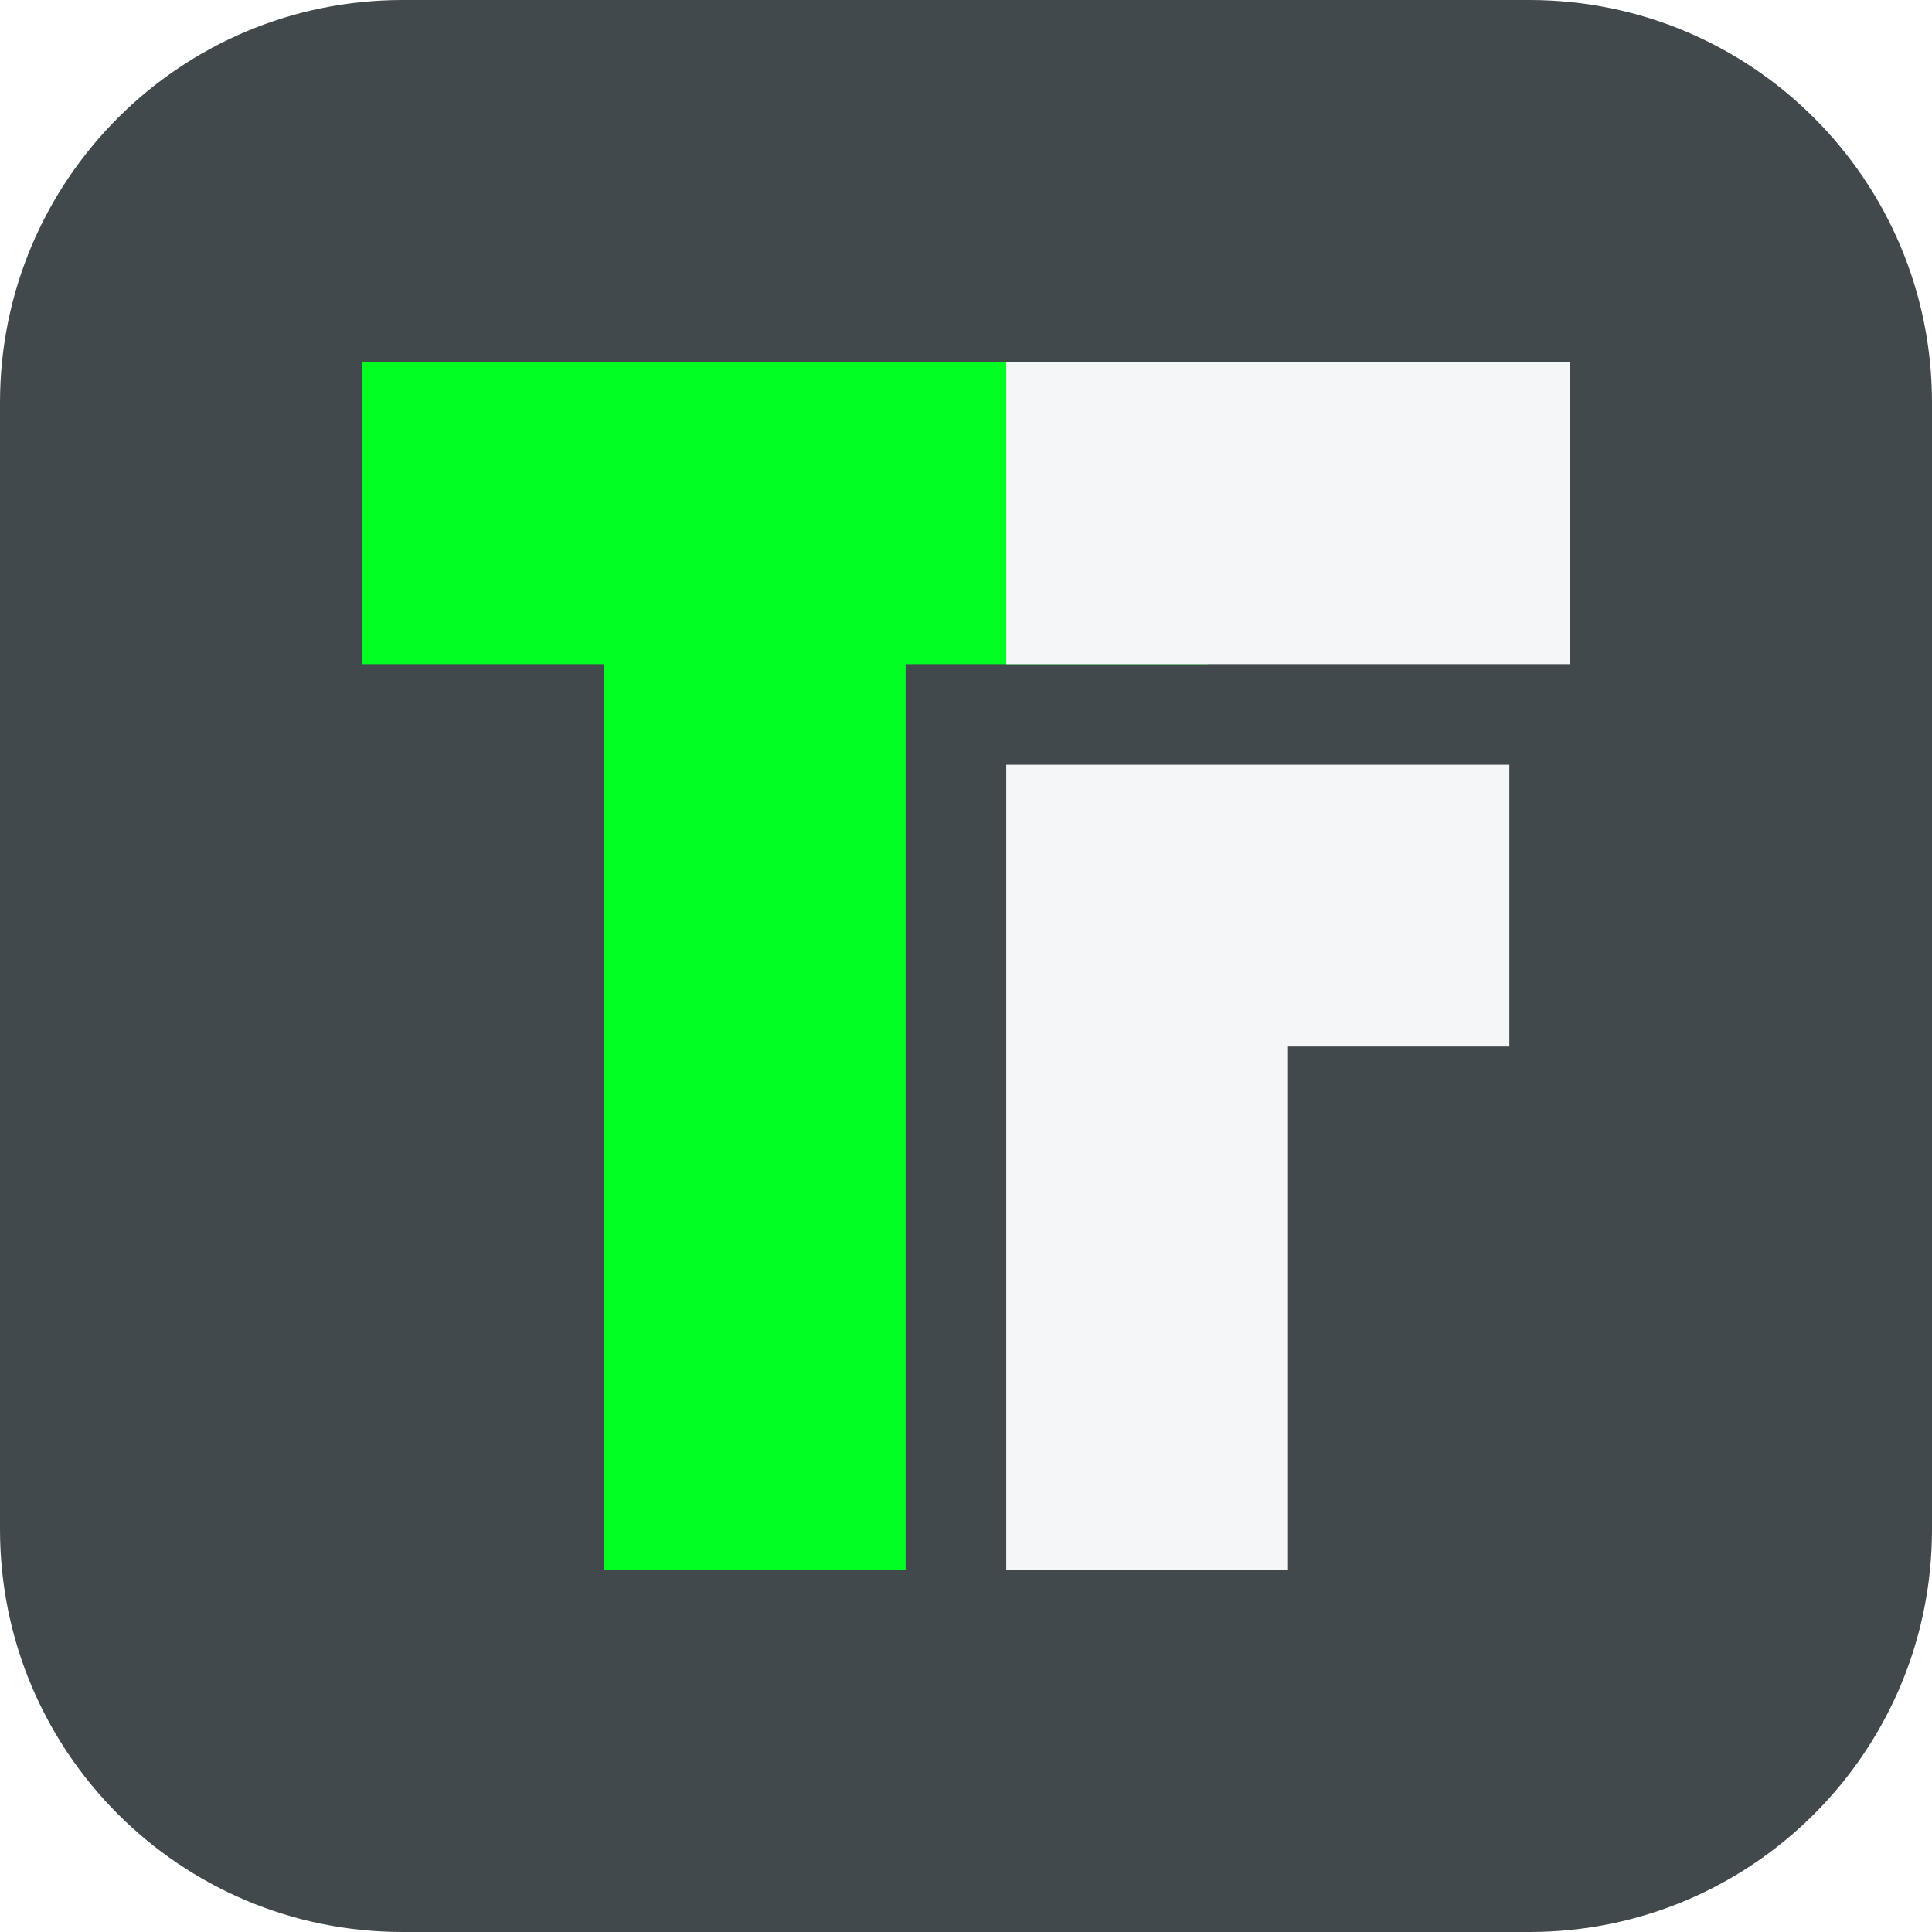
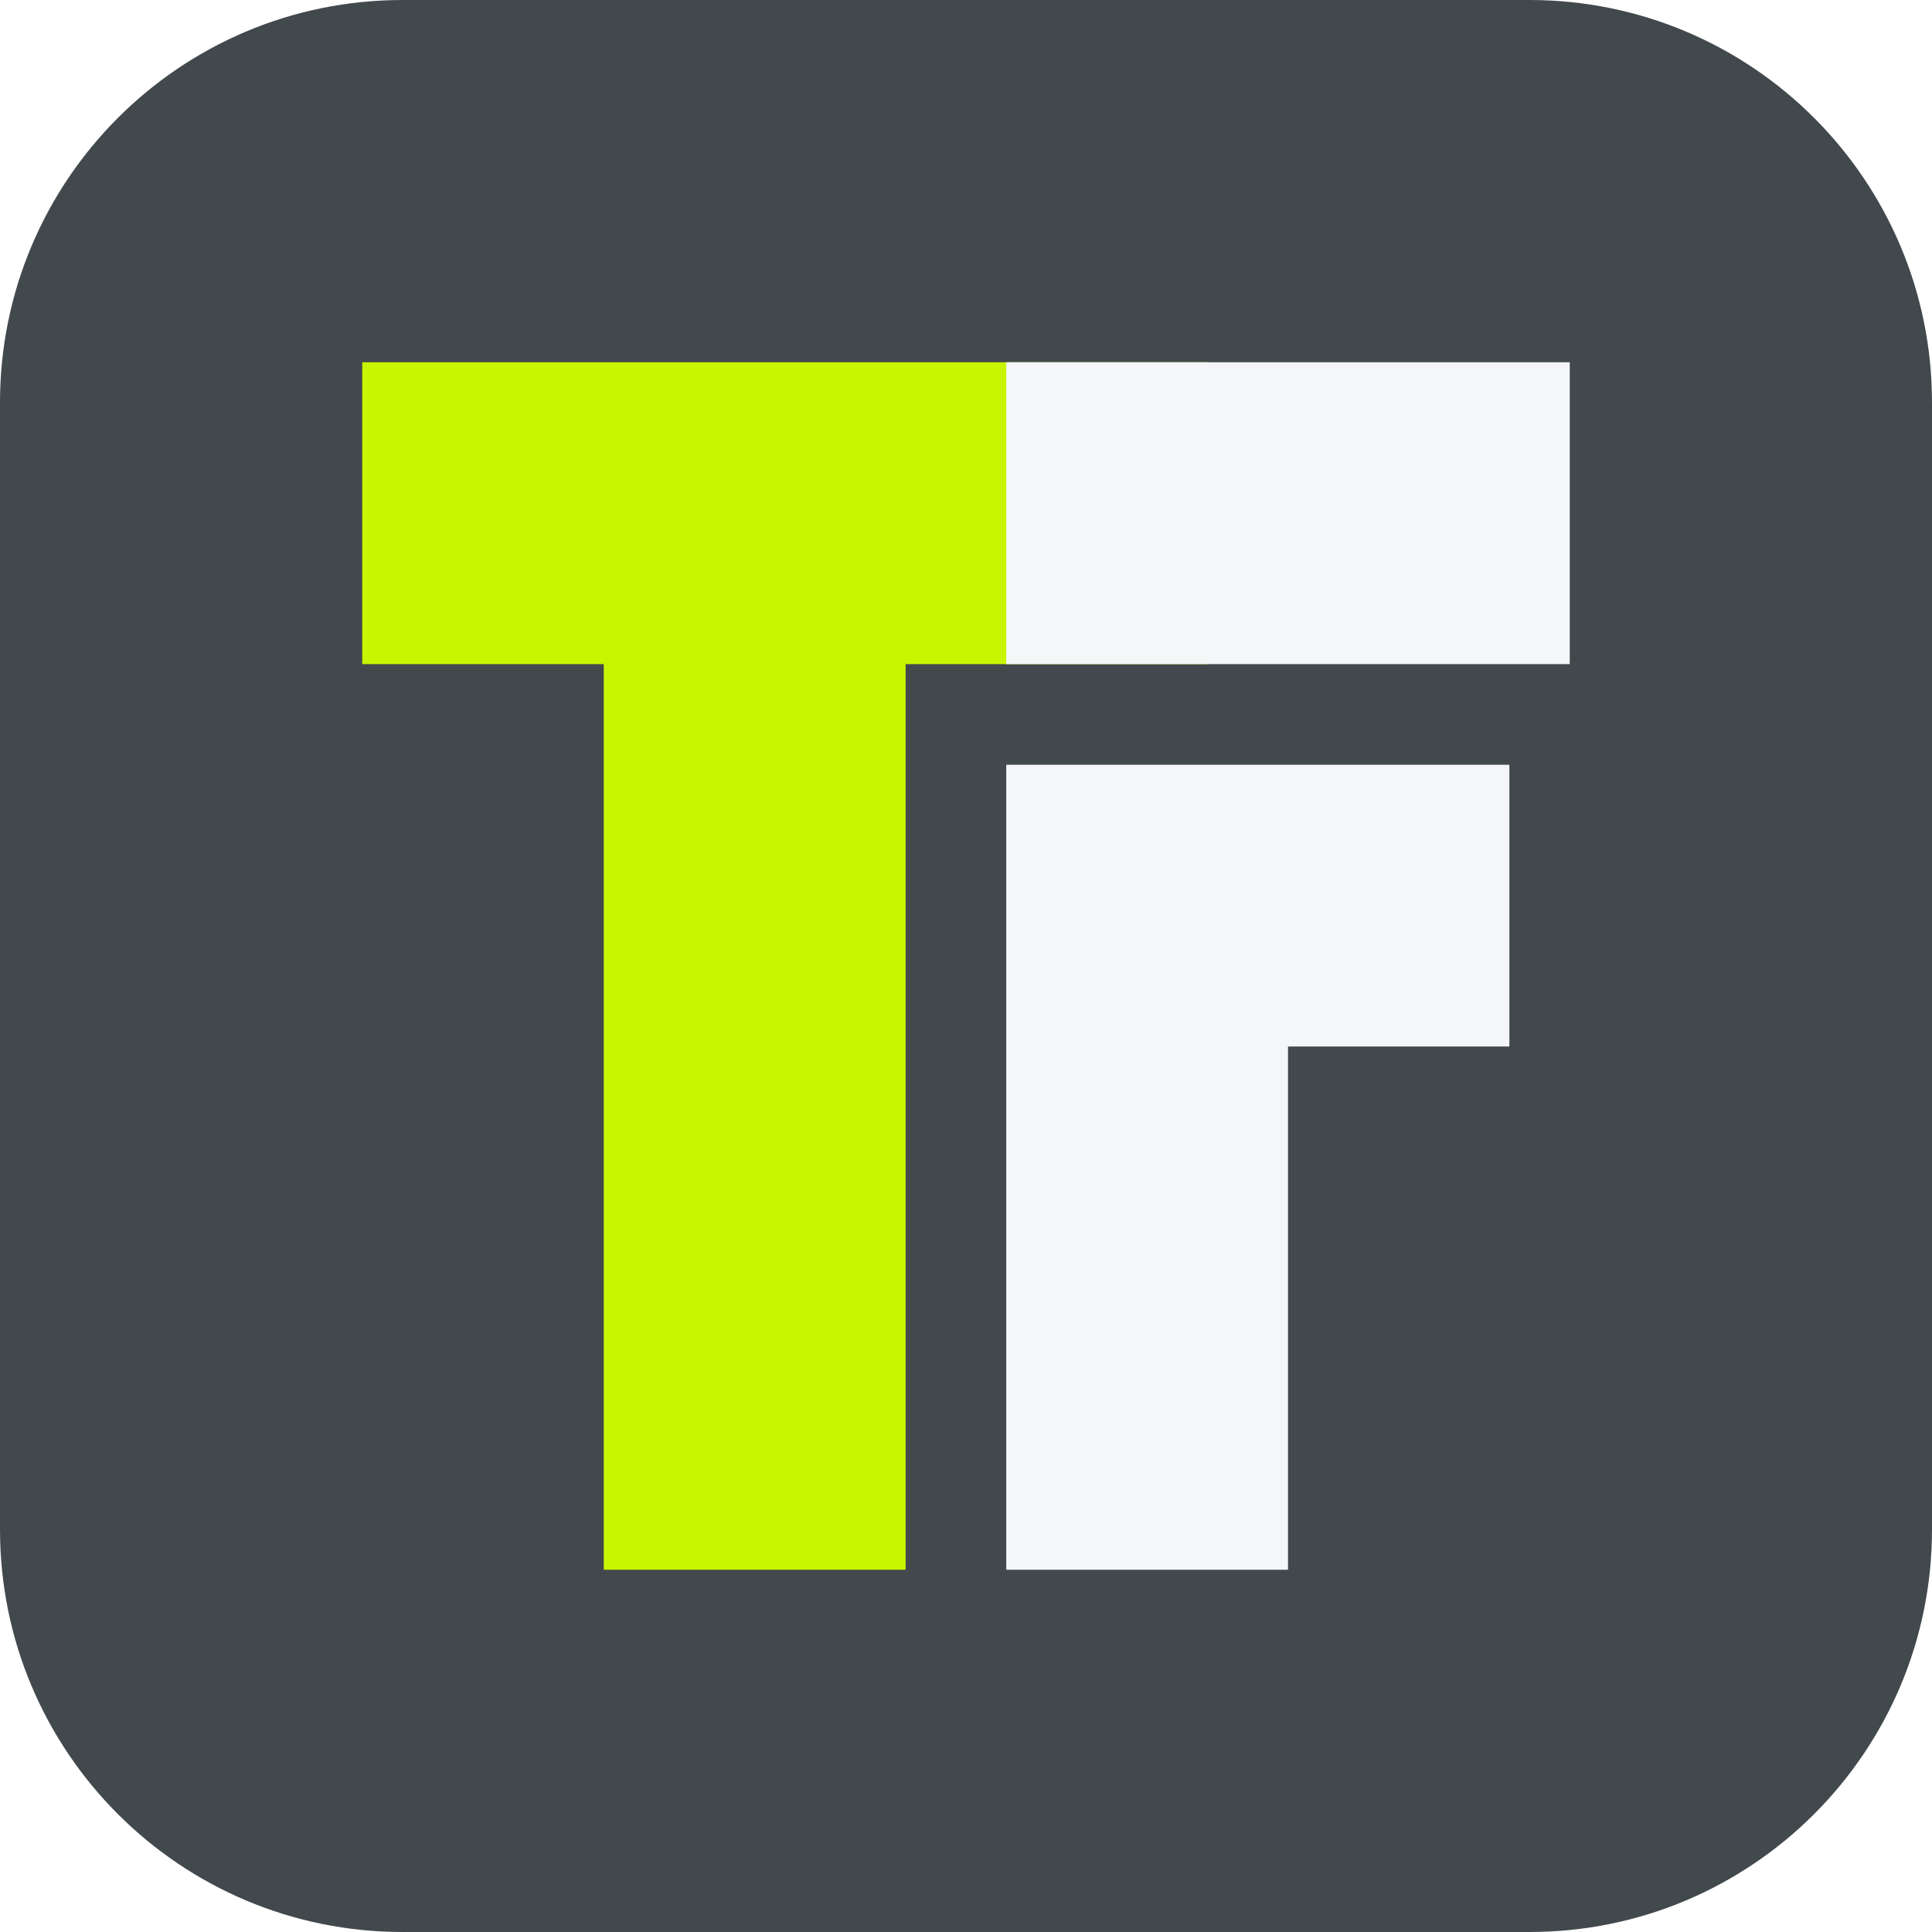
<svg xmlns="http://www.w3.org/2000/svg" viewBox="0 0 96 96">
  <rect width="96" height="96" rx="20" fill="#42494D" />
-   <path d="M18 18h42v15H45v45H30V33H18V18z" fill="#01FF22" />
+   <path d="M18 18h42v15H45v45H30V33H18V18z" fill="#C8F500" />
  <path d="M50 18h28v15H50V18zM50 38h25v14H64v26H50V38z" fill="#F4F6F8" />
</svg>
